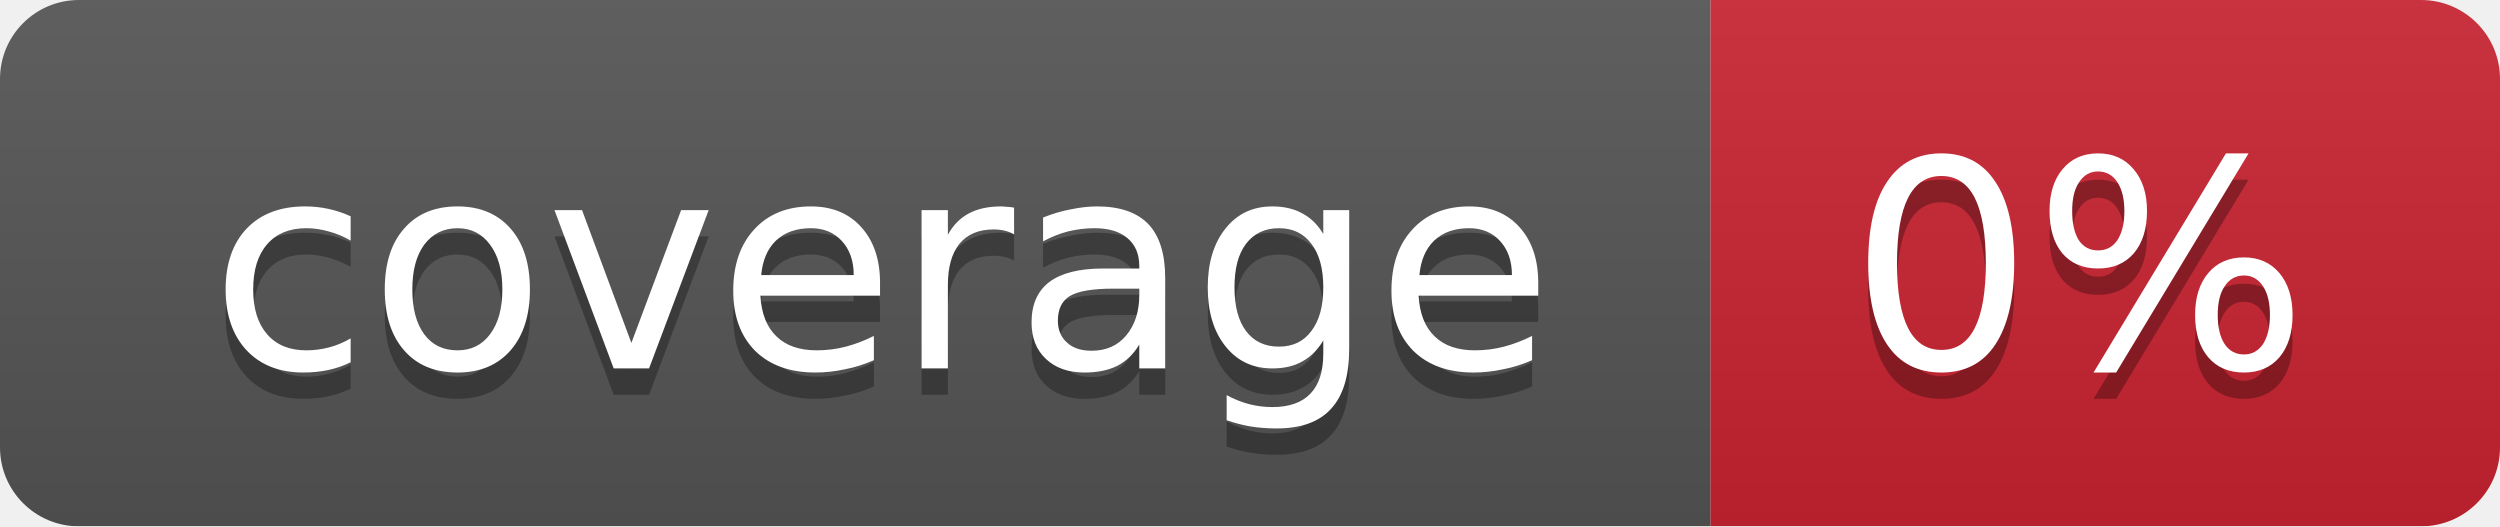
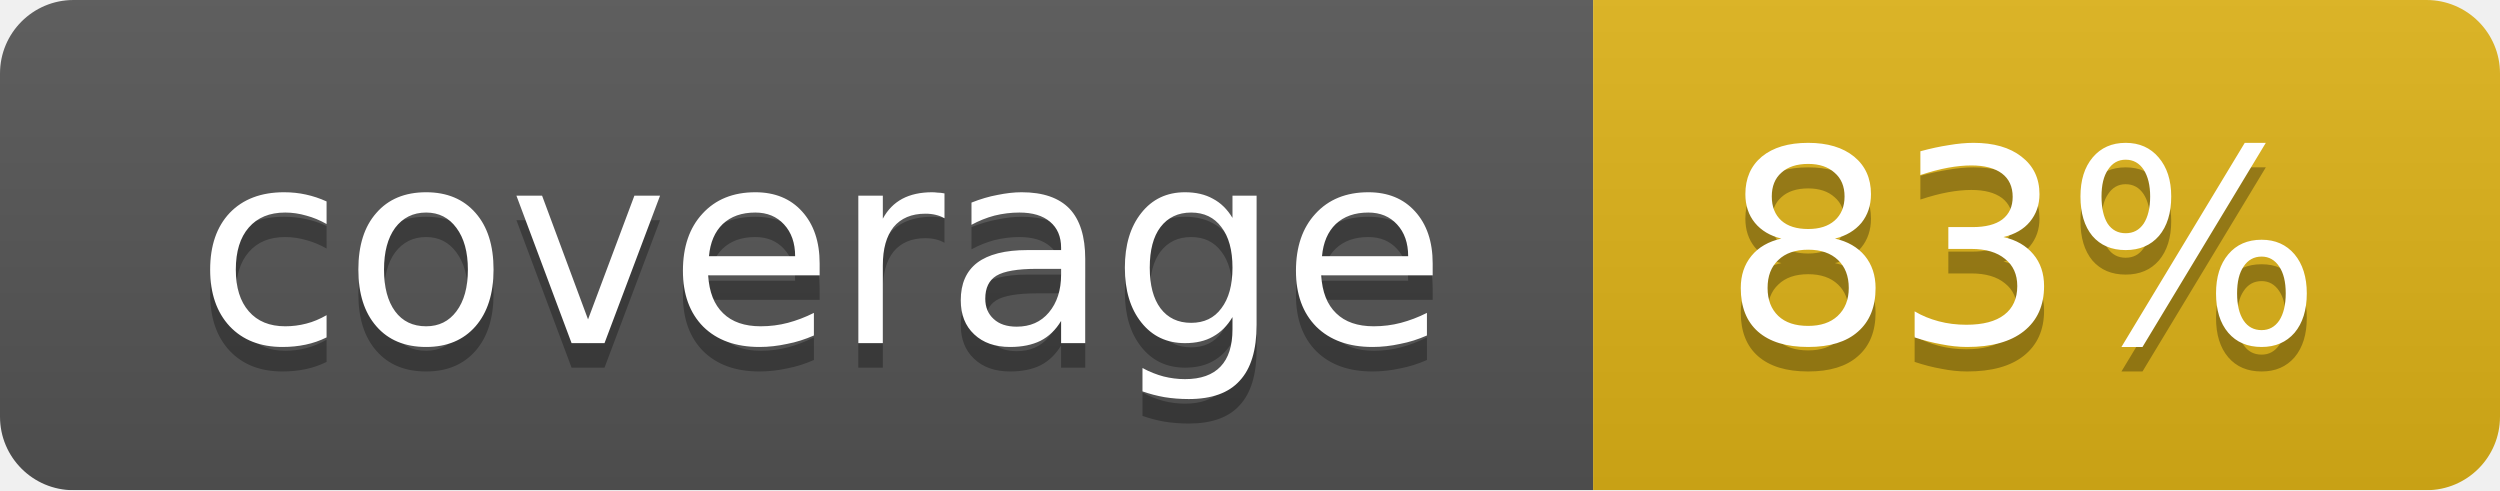
- <svg xmlns="http://www.w3.org/2000/svg" width="95" height="20">
+ <svg xmlns="http://www.w3.org/2000/svg" width="102" height="20">
  <linearGradient id="smooth" x2="0" y2="100%">
    <stop offset="0" stop-color="#bbb" stop-opacity=".1" />
    <stop offset="1" stop-opacity=".1" />
  </linearGradient>
  <mask id="round">
-     <rect width="95" height="20" rx="3" fill="#fff" />
+     <rect width="102" height="20" rx="3" fill="#fff" />
  </mask>
  <g mask="url(#round)">
    <rect width="65" height="20" fill="#555" />
-     <rect x="65" width="30" height="20" fill="#cb2431" />
-     <rect width="95" height="20" fill="url(#smooth)" />
+     <rect x="65" width="37" height="20" fill="#dfb317" />
+     <rect width="102" height="20" fill="url(#smooth)" />
  </g>
  <g fill="#fff" text-anchor="middle" font-family="DejaVu Sans,Verdana,Geneva,sans-serif" font-size="11">
    <text x="33.5" y="15" fill="#010101" fill-opacity=".3">coverage</text>
    <text x="33.5" y="14">coverage</text>
-     <text x="79" y="15" fill="#010101" fill-opacity=".3">0%</text>
-     <text x="79" y="14">0%</text>
+     <text x="82.5" y="15" fill="#010101" fill-opacity=".3">83%</text>
+     <text x="82.5" y="14">83%</text>
  </g>
</svg>
